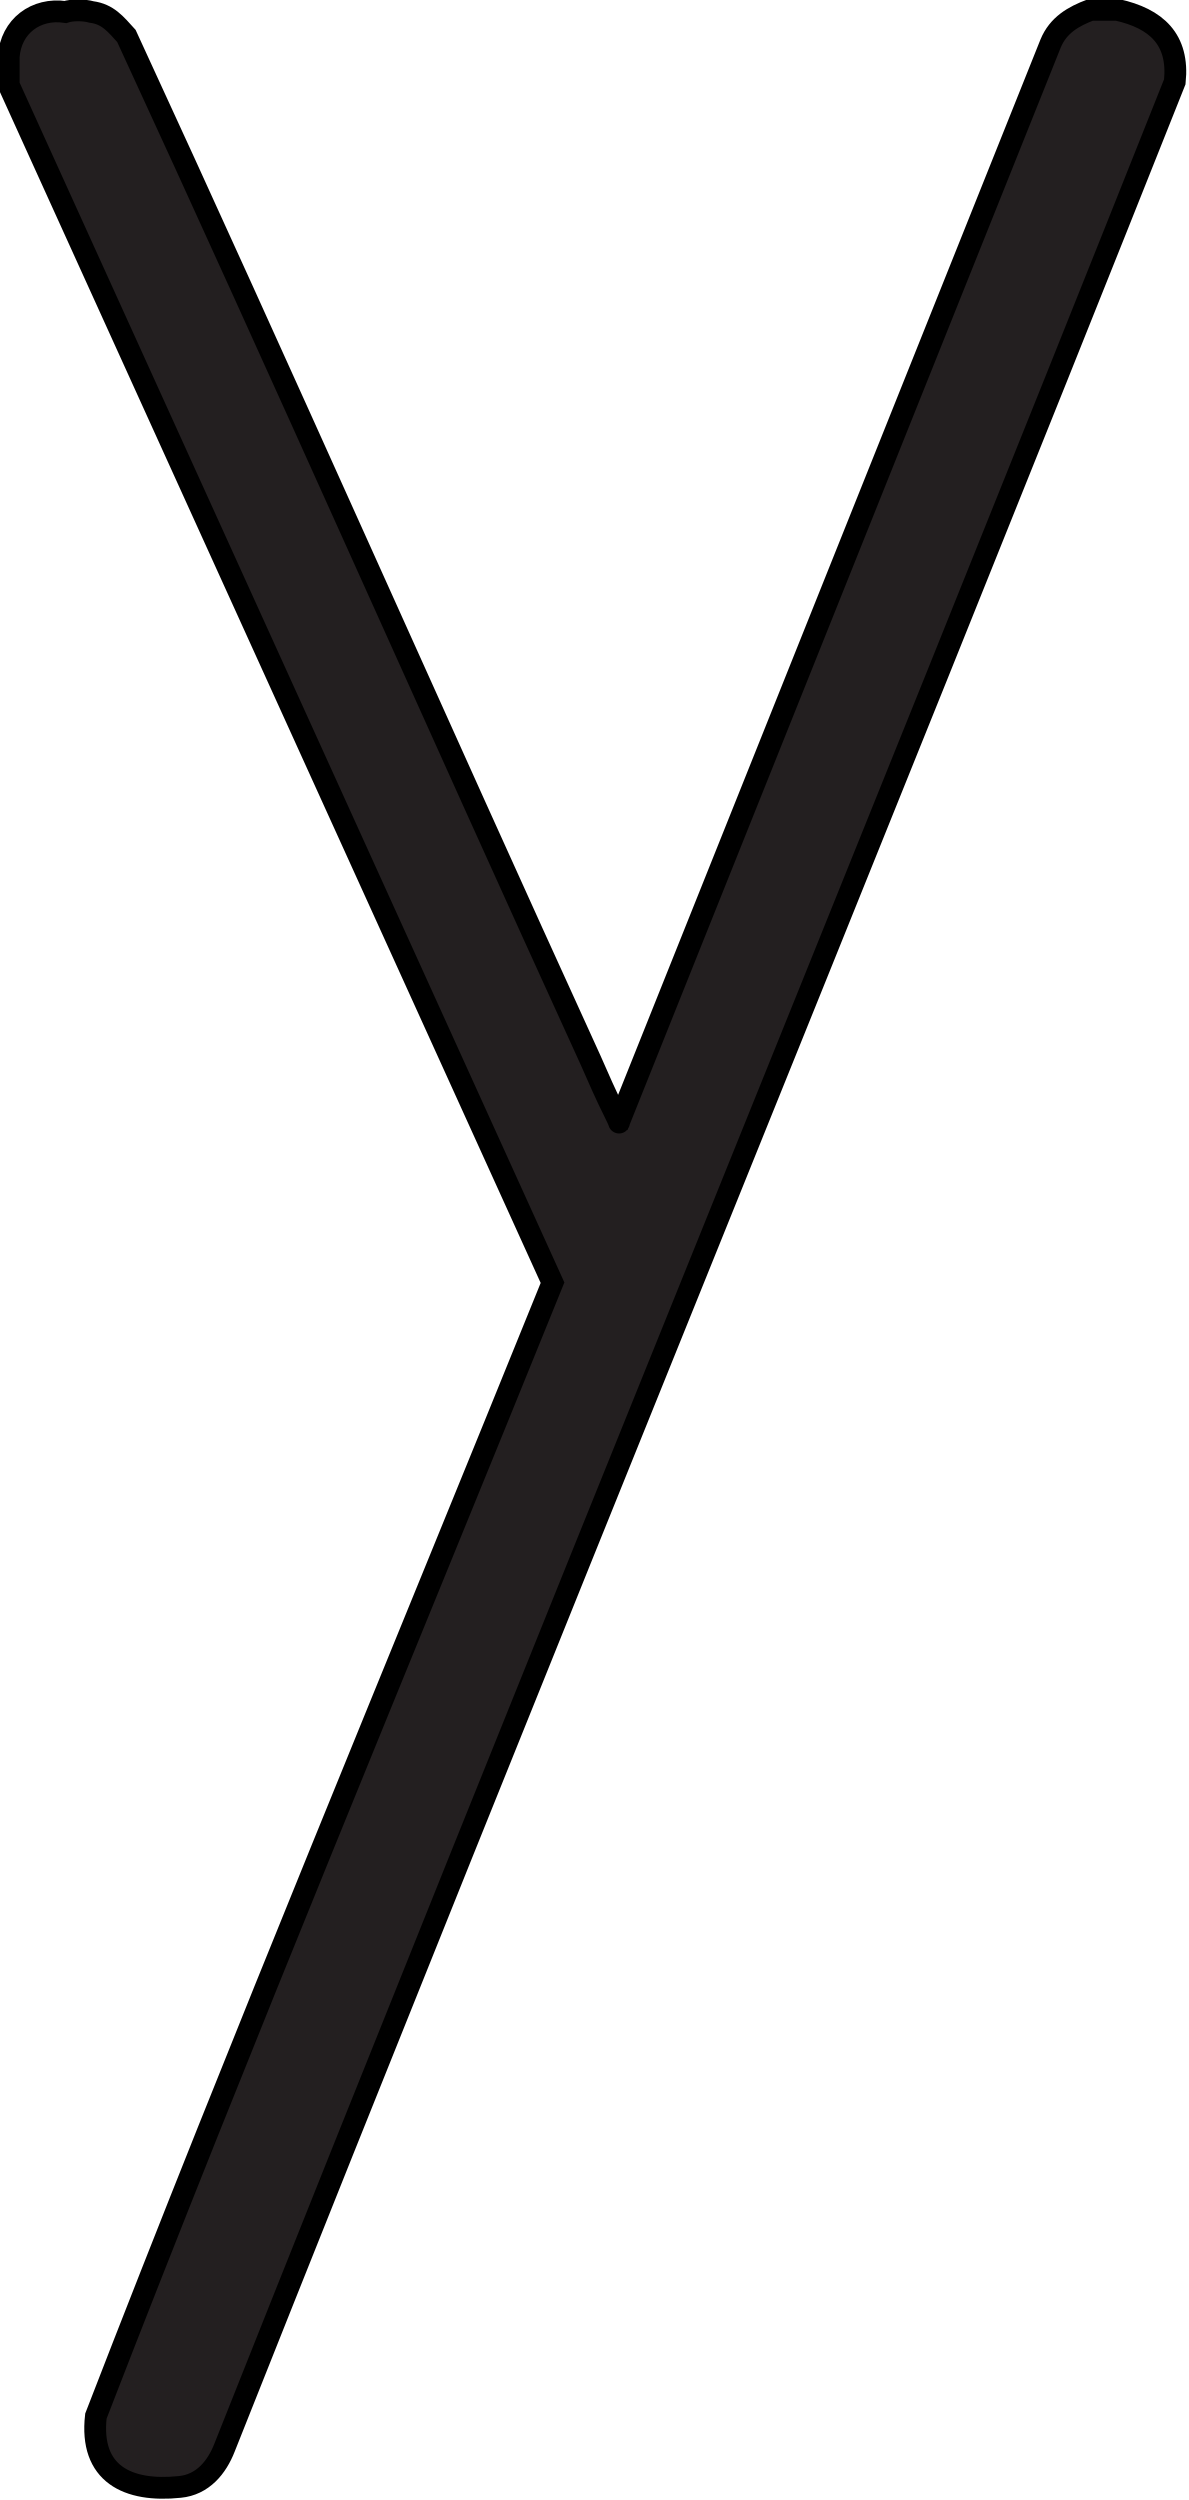
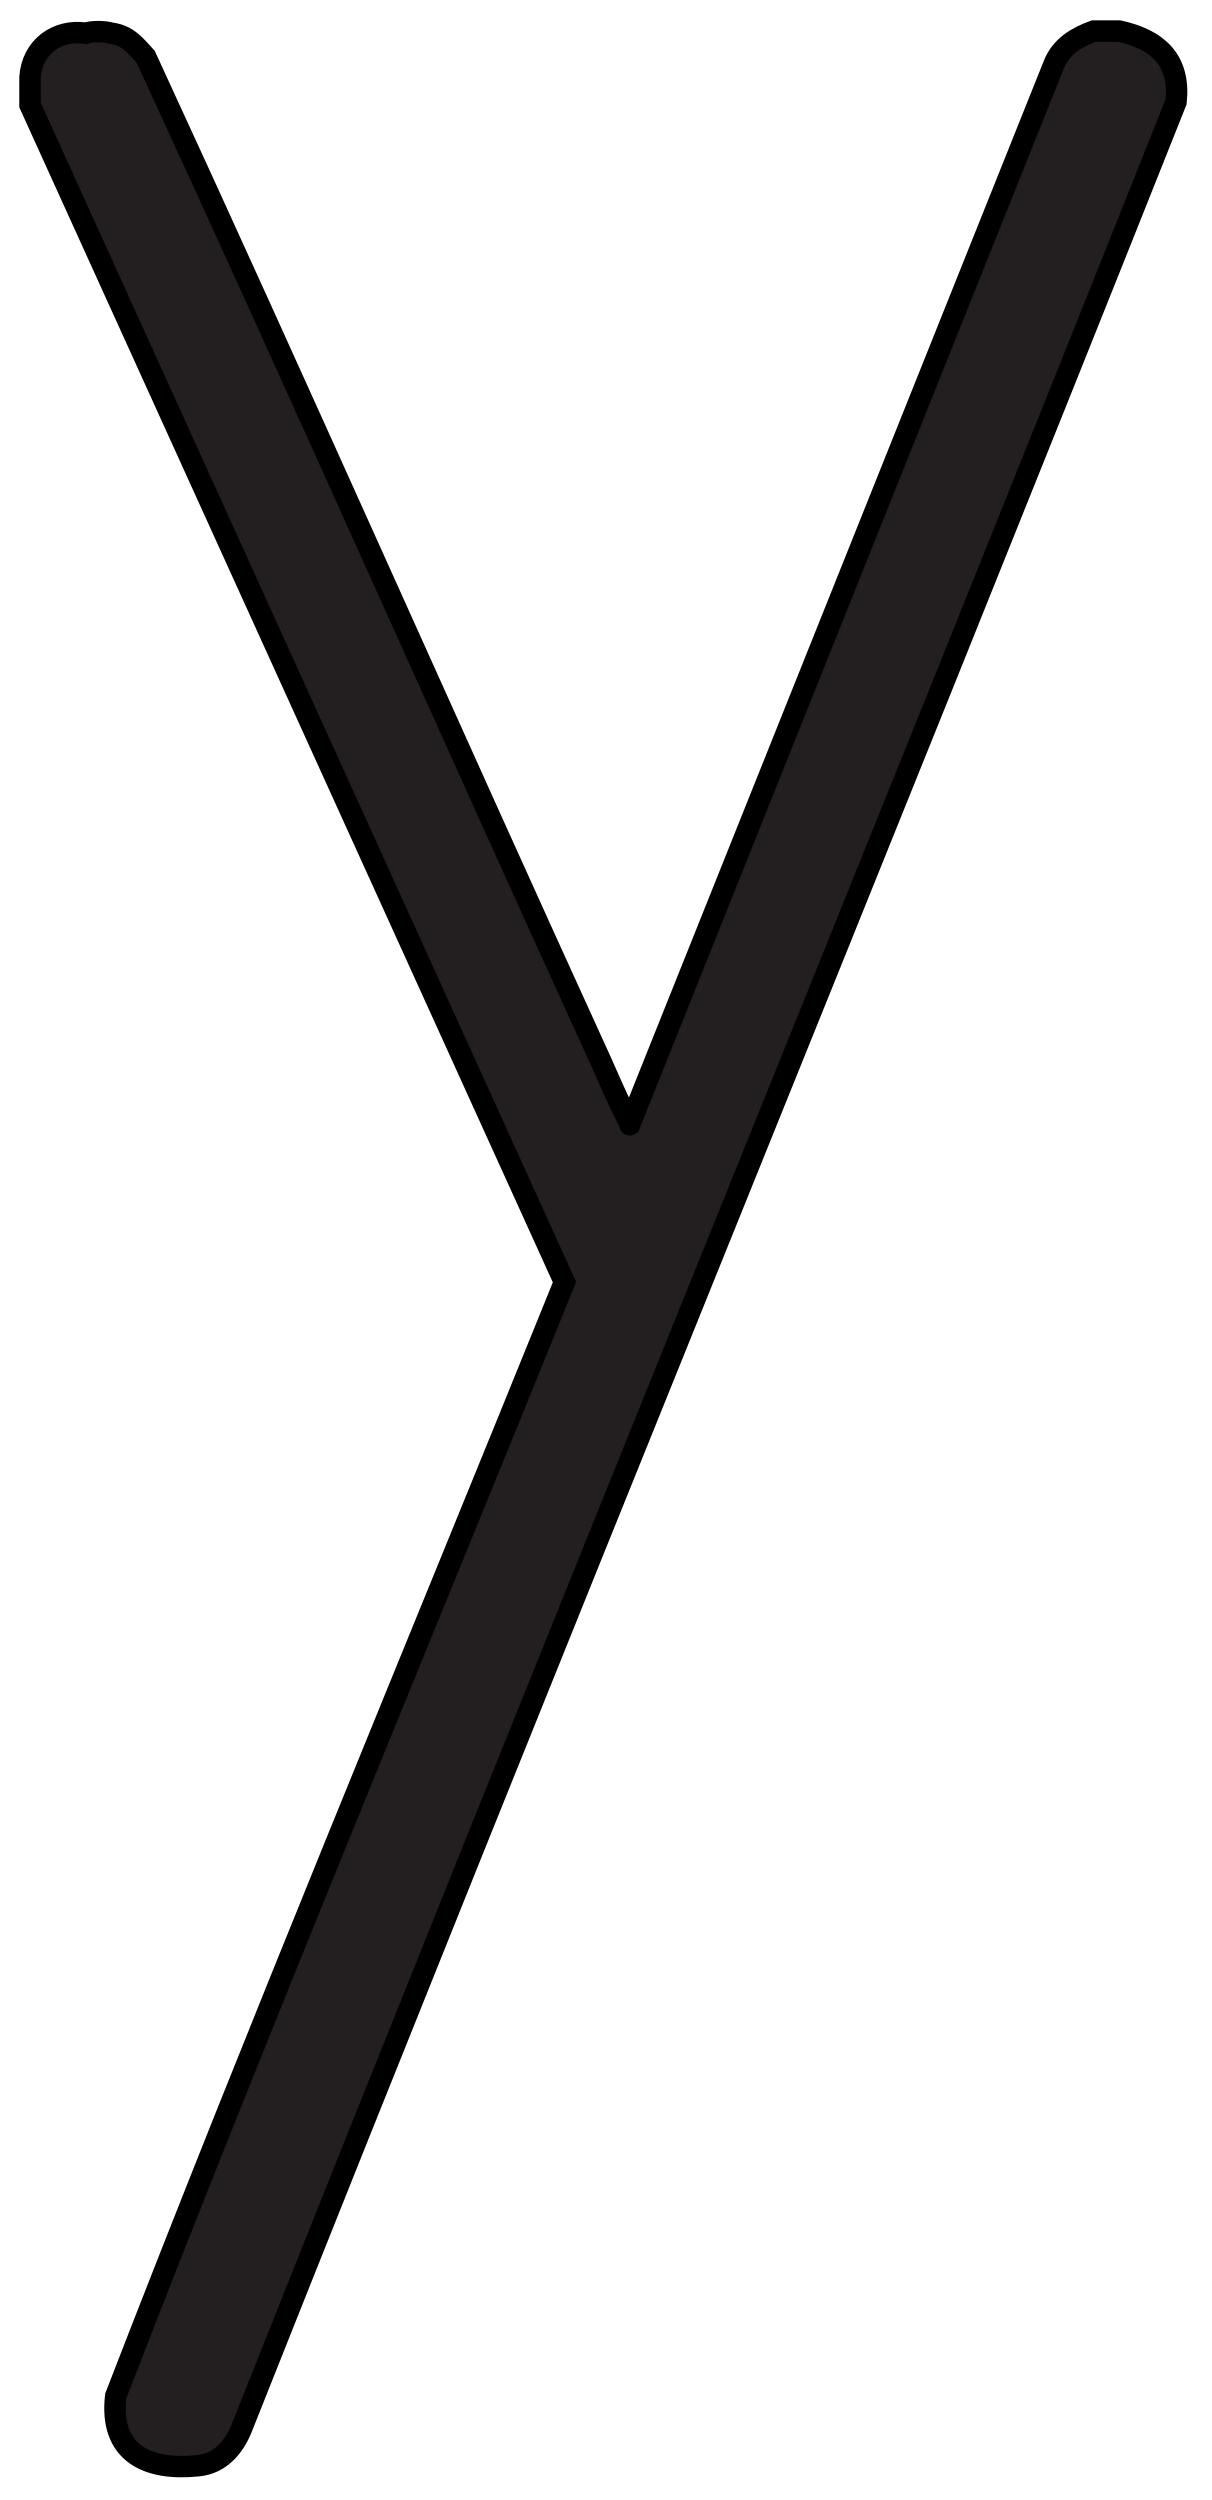
- <svg xmlns="http://www.w3.org/2000/svg" id="Layer_2" version="1.1" viewBox="-1 -1 109.1 229.4">
+ <svg xmlns="http://www.w3.org/2000/svg" id="Layer_2" version="1.1" viewBox="-3 -3 113.1 233.4">
  <defs>
    <style>
      .st3 {
        fill: #231f20;
        stroke: #000;
        stroke-miterlimit: 10;
        stroke-width: 2px;
      }
    </style>
  </defs>
  <path class="st3" d="M101.5-.1c3.6.8,5.7,2.7,5.3,6.6-28.8,72.4-58.4,144.6-87.2,217.1-.7,1.8-2,3.4-4.1,3.6-4.8.5-8.3-1.2-7.7-6.5,13.5-34.9,27.9-69.4,41.9-104L-.2,6.8v-2.6C0,1.4,2.3-.3,5,.1c.6-.2,1.7-.2,2.4,0,1.5.2,2.2,1.1,3.2,2.2,14.4,31.2,28.3,62.7,42.6,94,.7,1.6,1.4,3.2,2.2,4.8s.1.6.5.6L95.4,3c.7-1.7,2.1-2.5,3.7-3.1h2.4Z" />
</svg>
